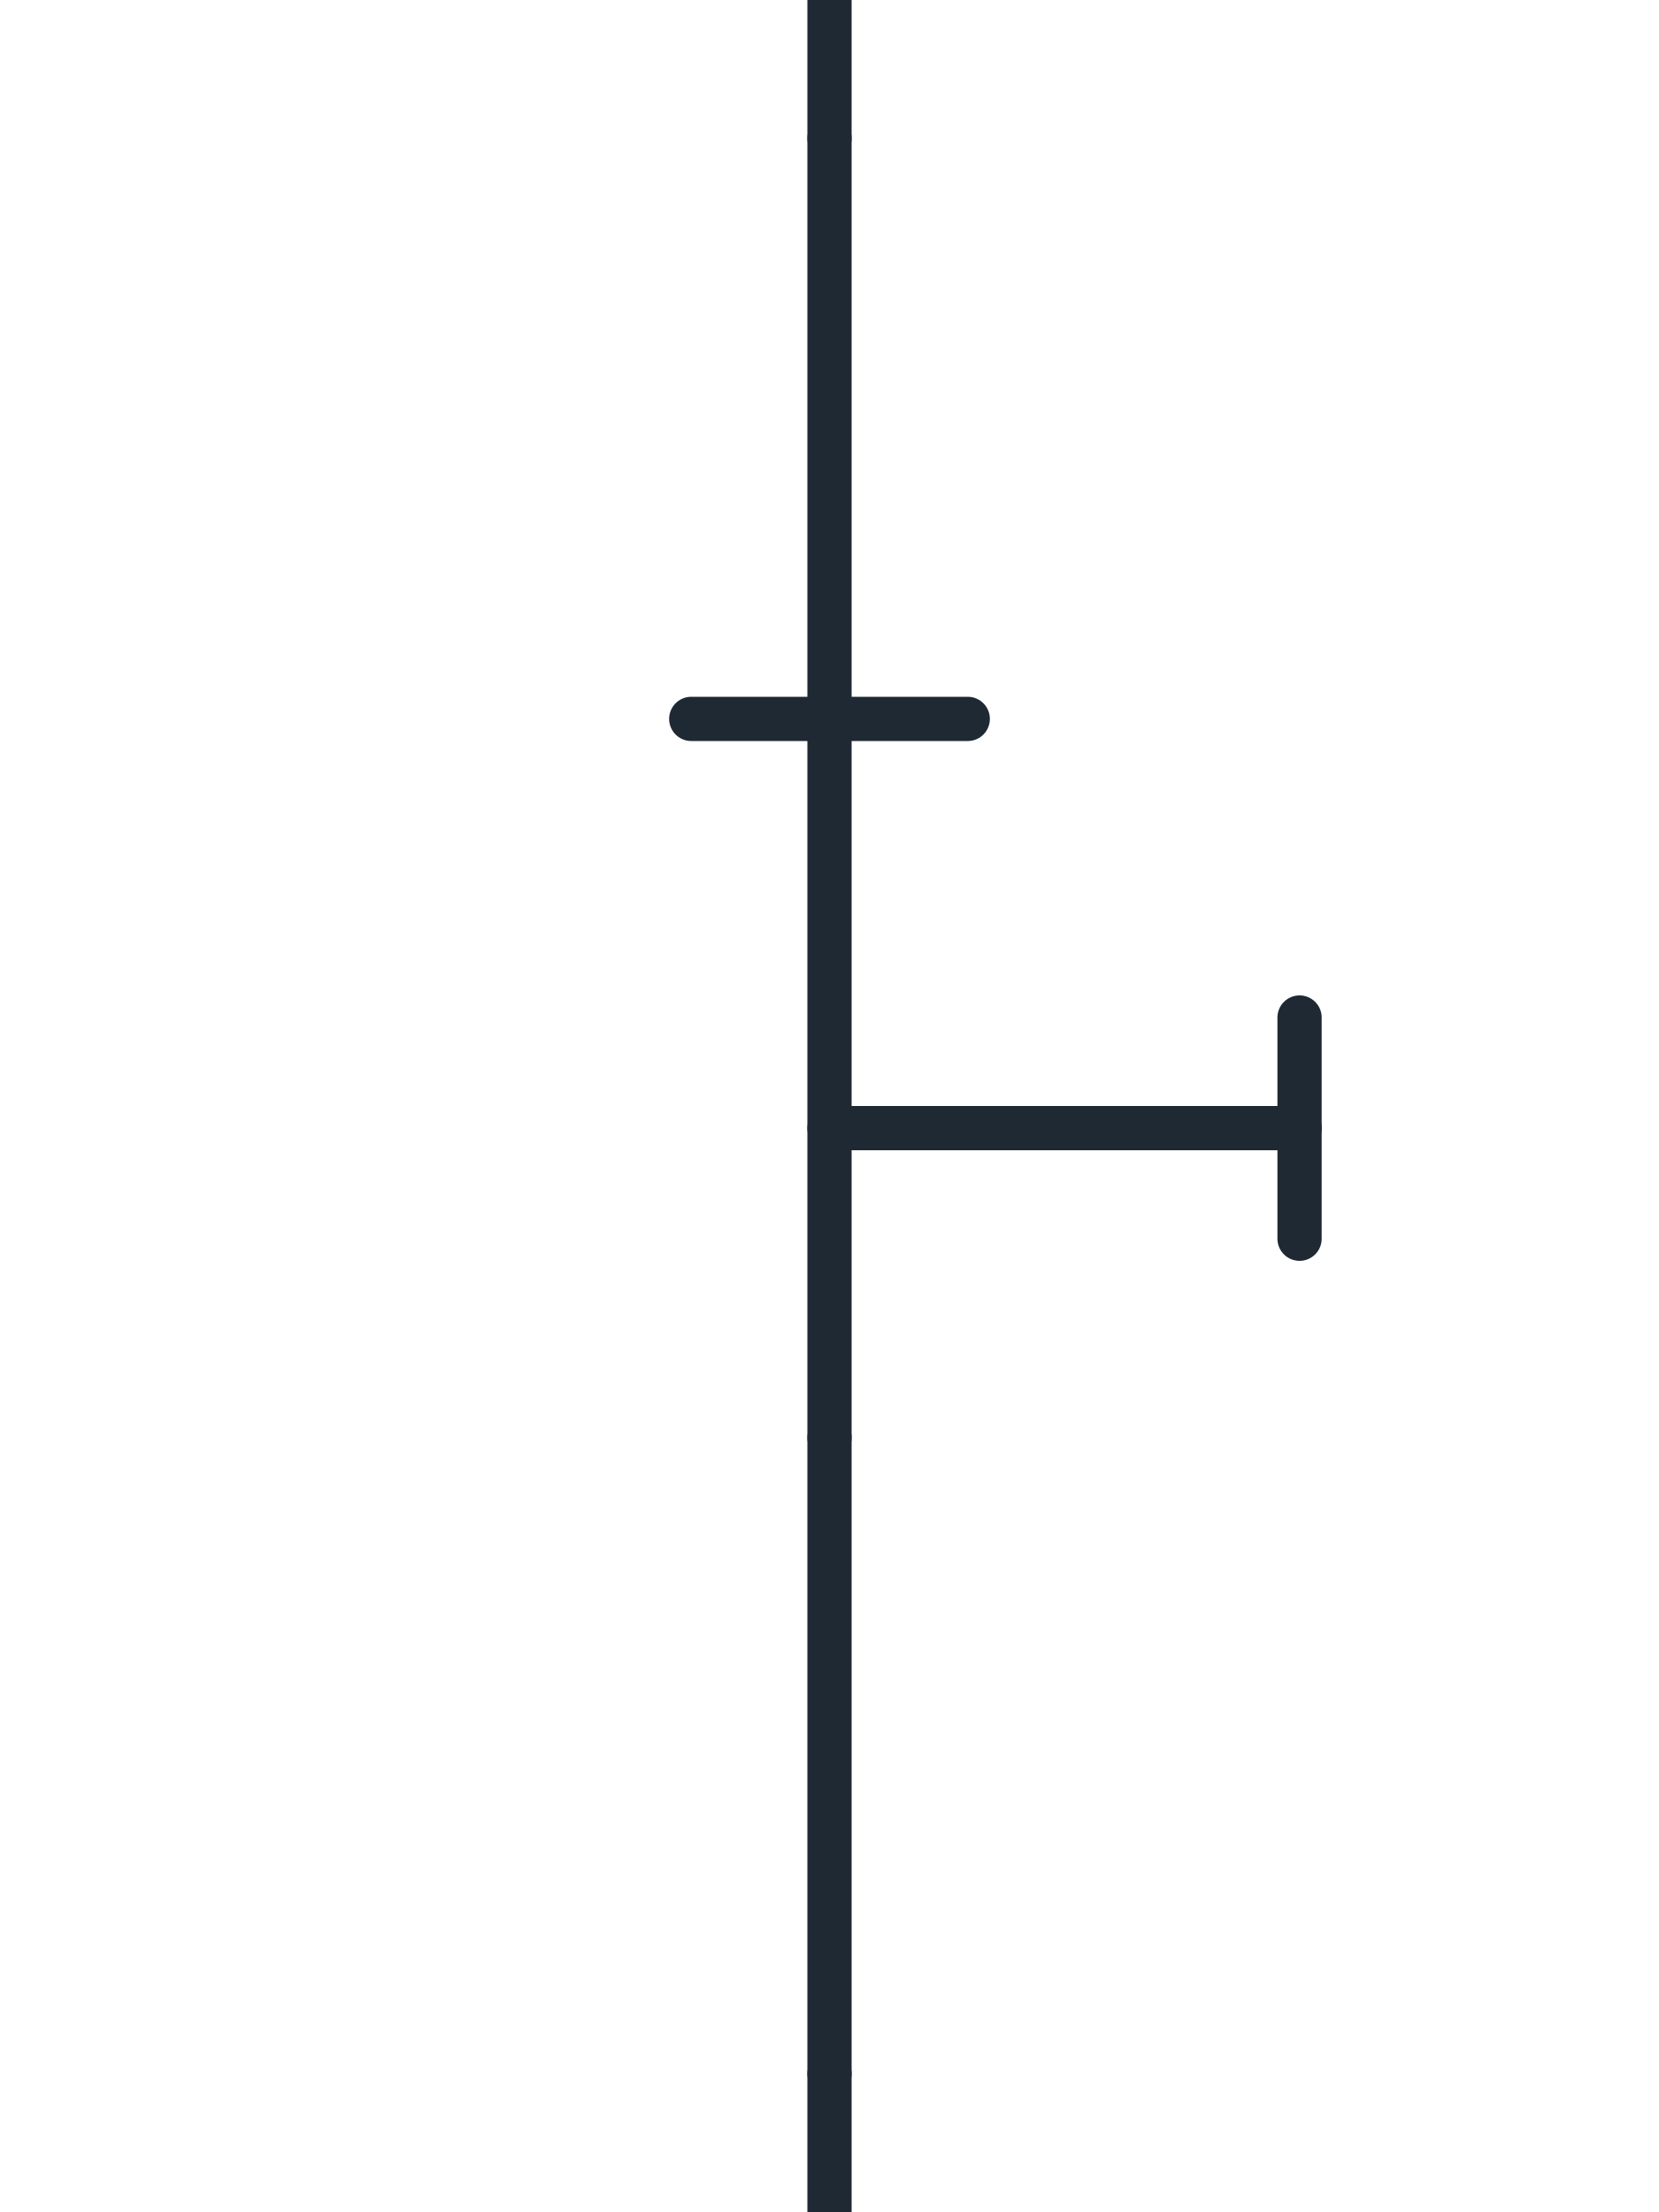
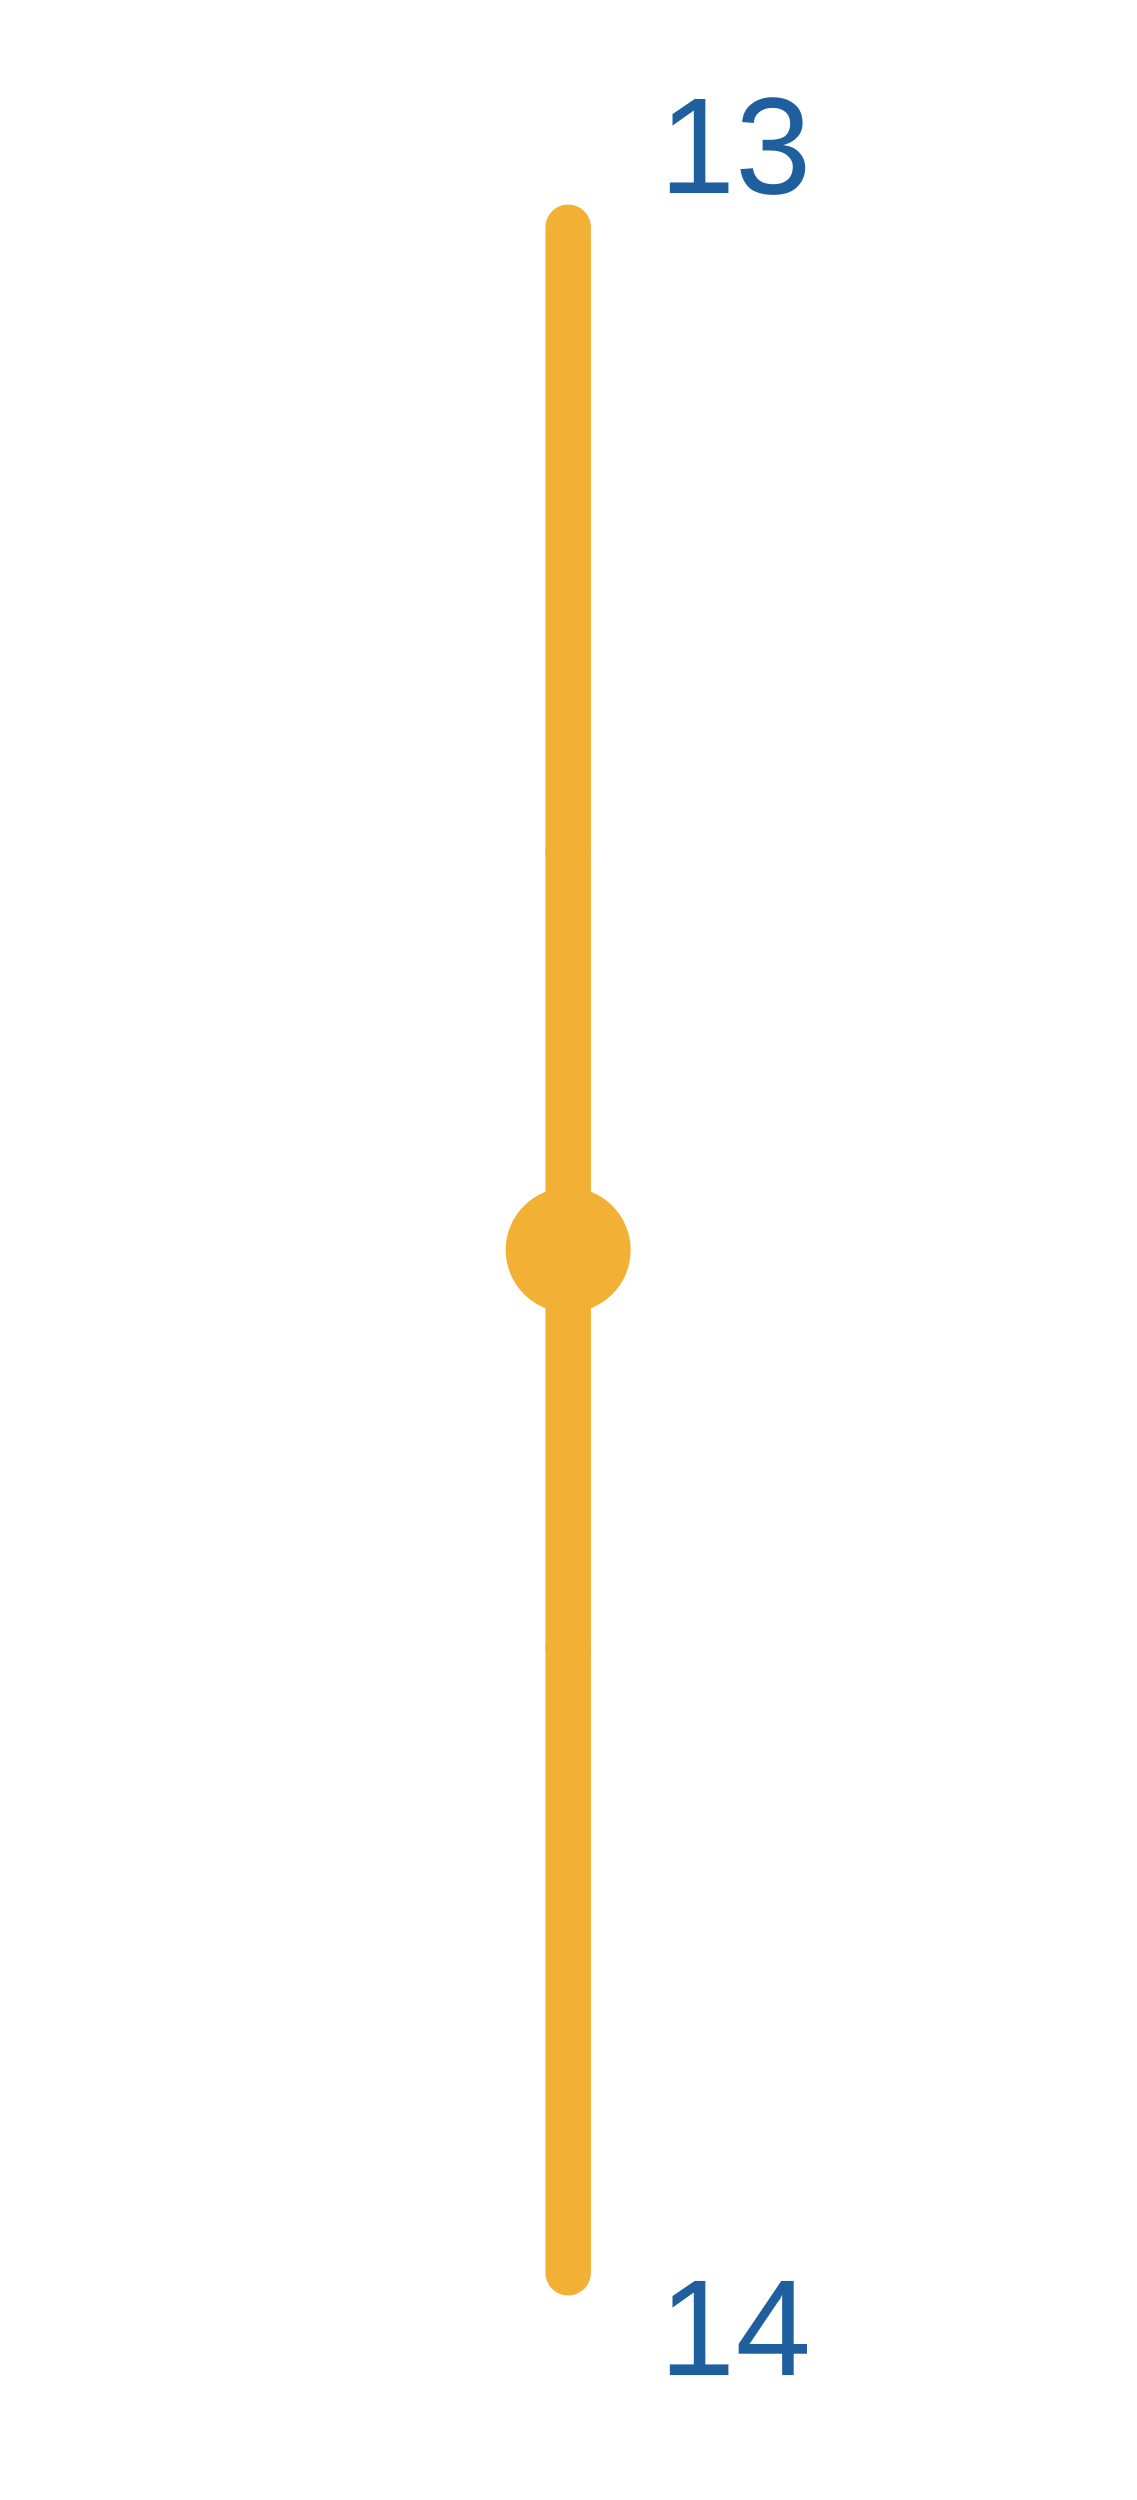
- <svg xmlns="http://www.w3.org/2000/svg" viewBox="0 0 30 40" width="30mm" height="40mm" stroke="#1f2933" stroke-width="0.8" fill="none" stroke-linecap="round" stroke-linejoin="round">
-   <line x1="15" y1="0" x2="15" y2="2.5" />
-   <line x1="15" y1="2.5" x2="15" y2="13" />
-   <line x1="12.5" y1="13" x2="17.5" y2="13" />
-   <line id="contact_blade" x1="15" y1="26" x2="15" y2="13" />
-   <line x1="15" y1="26" x2="15" y2="37.5" />
-   <line x1="15" y1="37.5" x2="15" y2="40" />
-   <line x1="15" y1="20.4" x2="23.5" y2="20.4" />
-   <line x1="23.5" y1="18.4" x2="23.5" y2="22.4" />
+ <svg xmlns="http://www.w3.org/2000/svg" viewBox="0 0 20 44" width="20mm" height="44mm">
+   <g fill="none" stroke-linecap="round" stroke-linejoin="round">
+     <line x1="10.00" y1="4.00" x2="10.00" y2="15.00" stroke="#f2b134" stroke-width="0.8" />
+     <line x1="10.00" y1="29.00" x2="10.00" y2="40.00" stroke="#f2b134" stroke-width="0.8" />
+     <line x1="10.00" y1="15.00" x2="10.00" y2="29.00" stroke="#f2b134" stroke-width="0.8" />
+     <circle cx="10.00" cy="22.00" r="0.70" stroke="#f2b134" stroke-width="0.8" fill="#f2b134" />
+     <text x="11.60" y="3.40" fill="#1f5f9e" font-family="Arial" font-size="2.4" text-anchor="start" font-weight="normal">13</text>
+     <text x="11.60" y="41.80" fill="#1f5f9e" font-family="Arial" font-size="2.4" text-anchor="start" font-weight="normal">14</text>
+   </g>
</svg>
